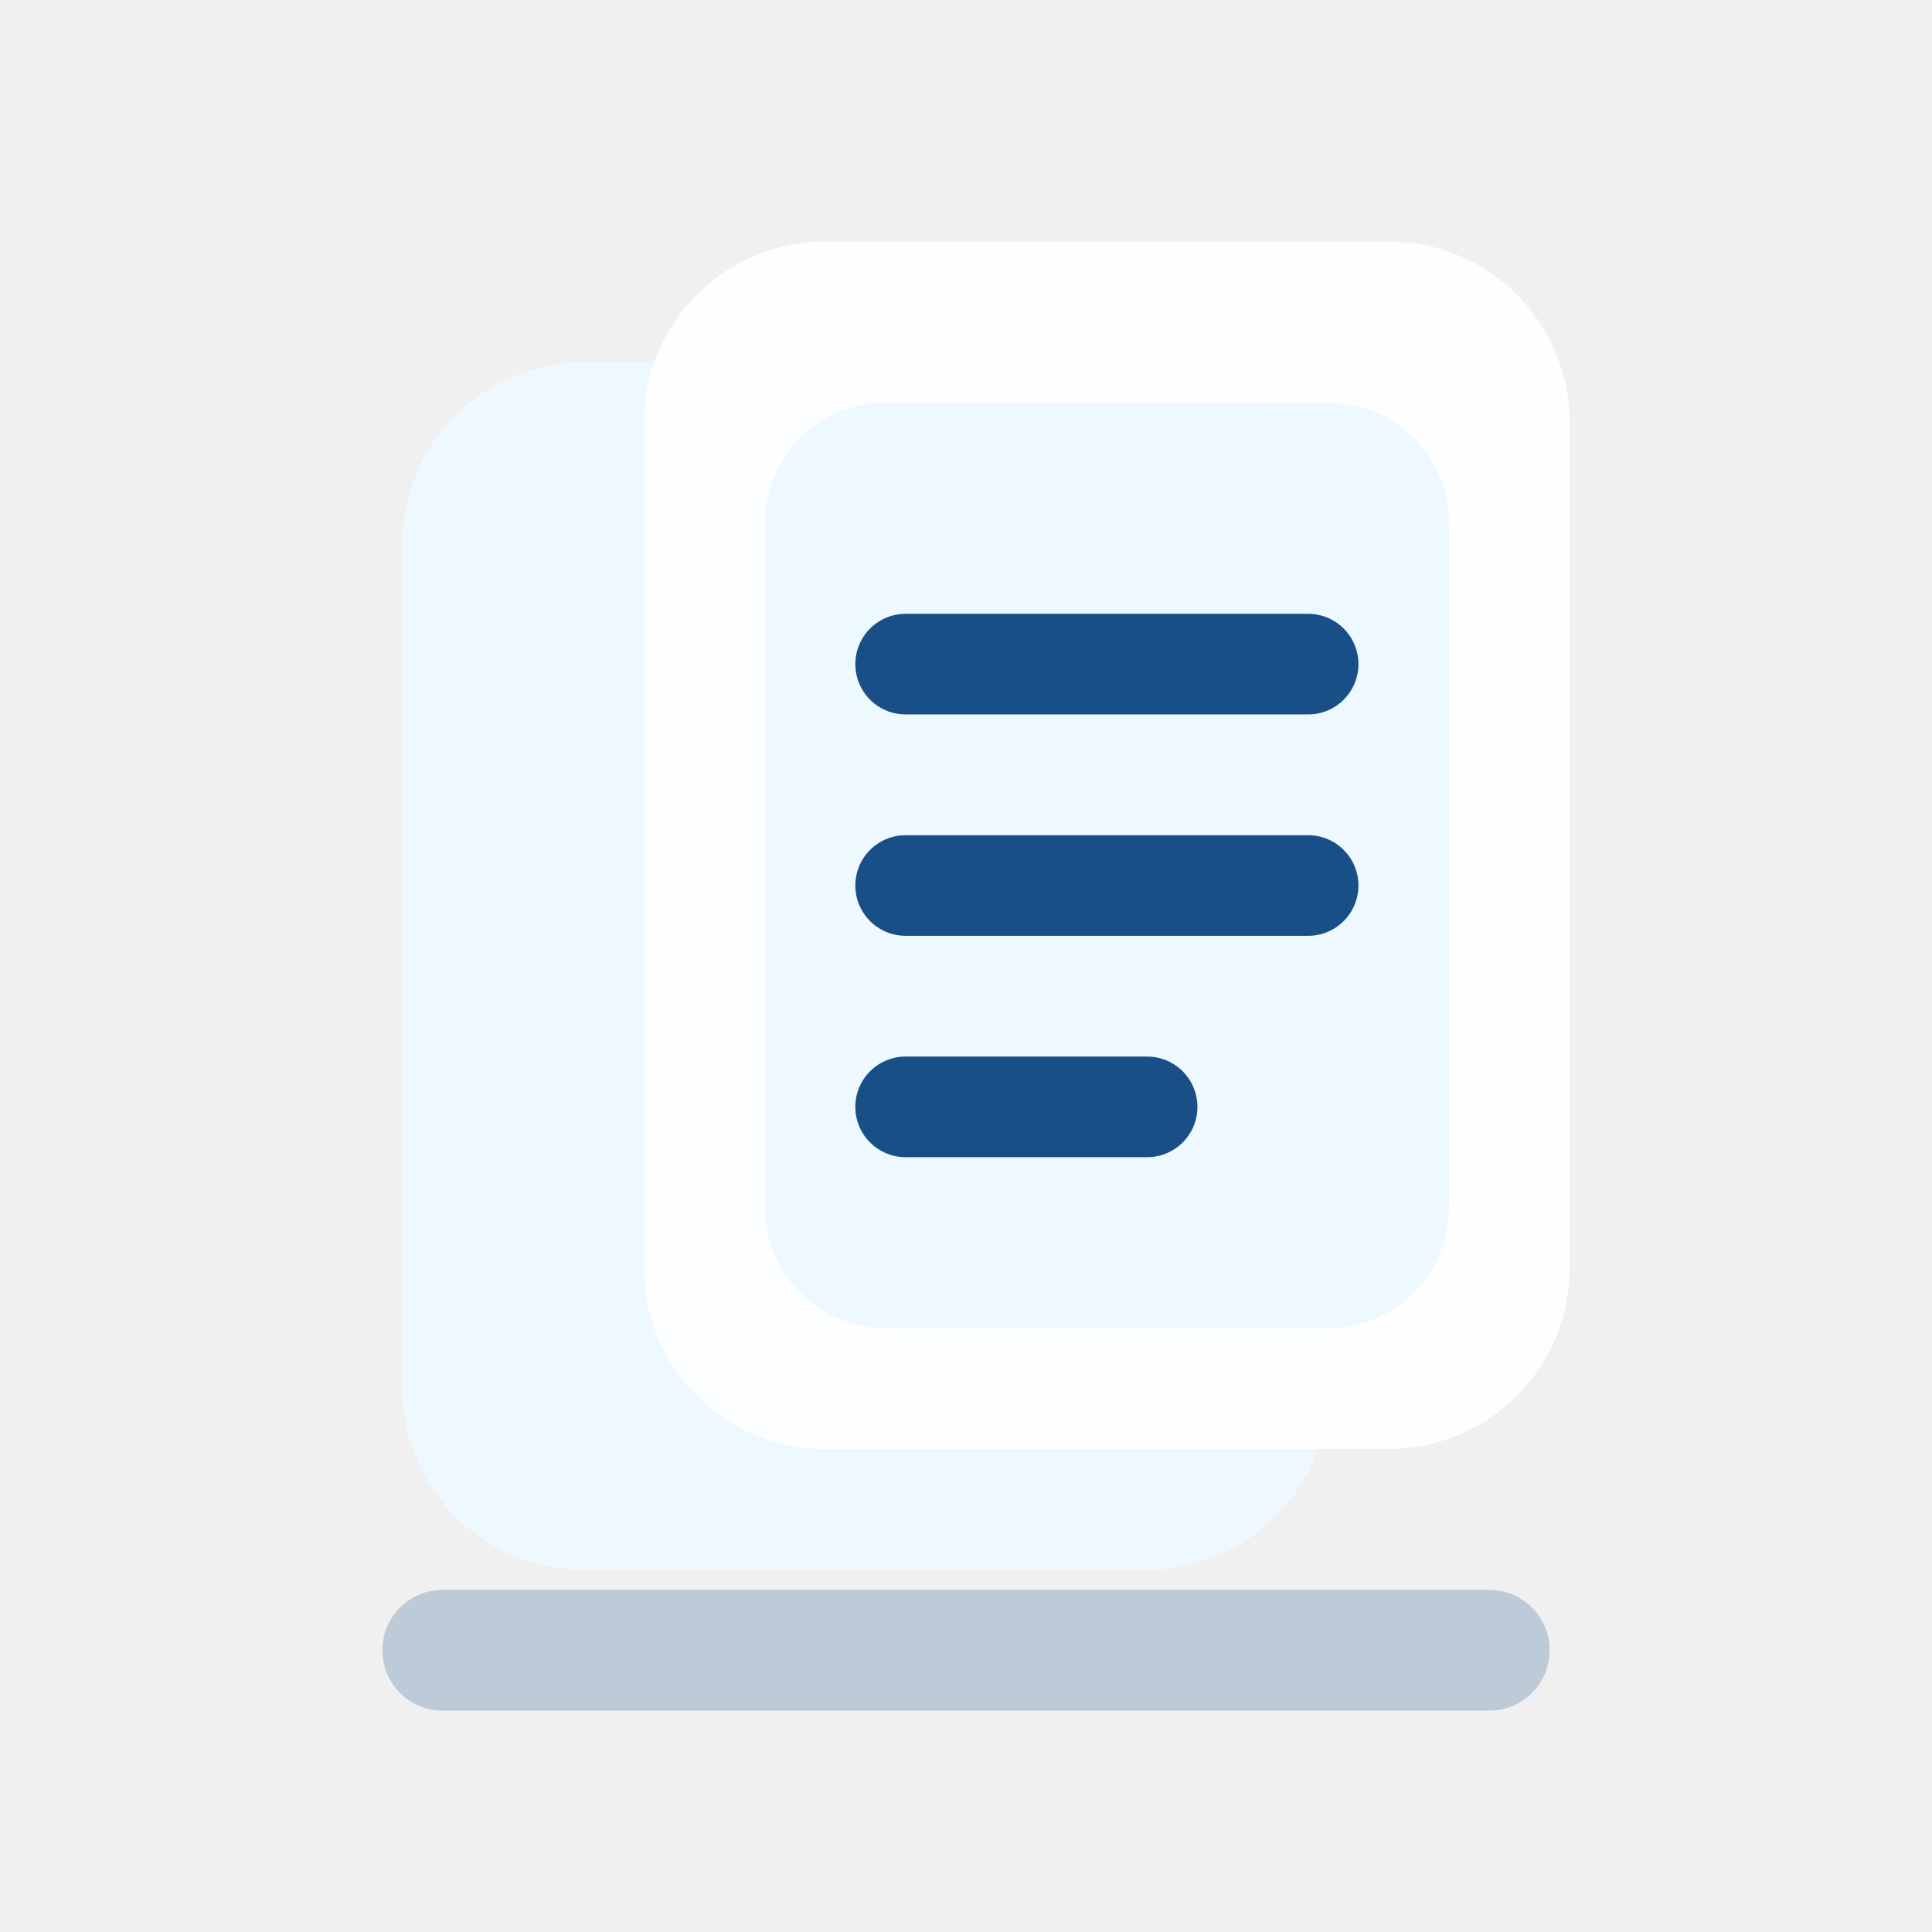
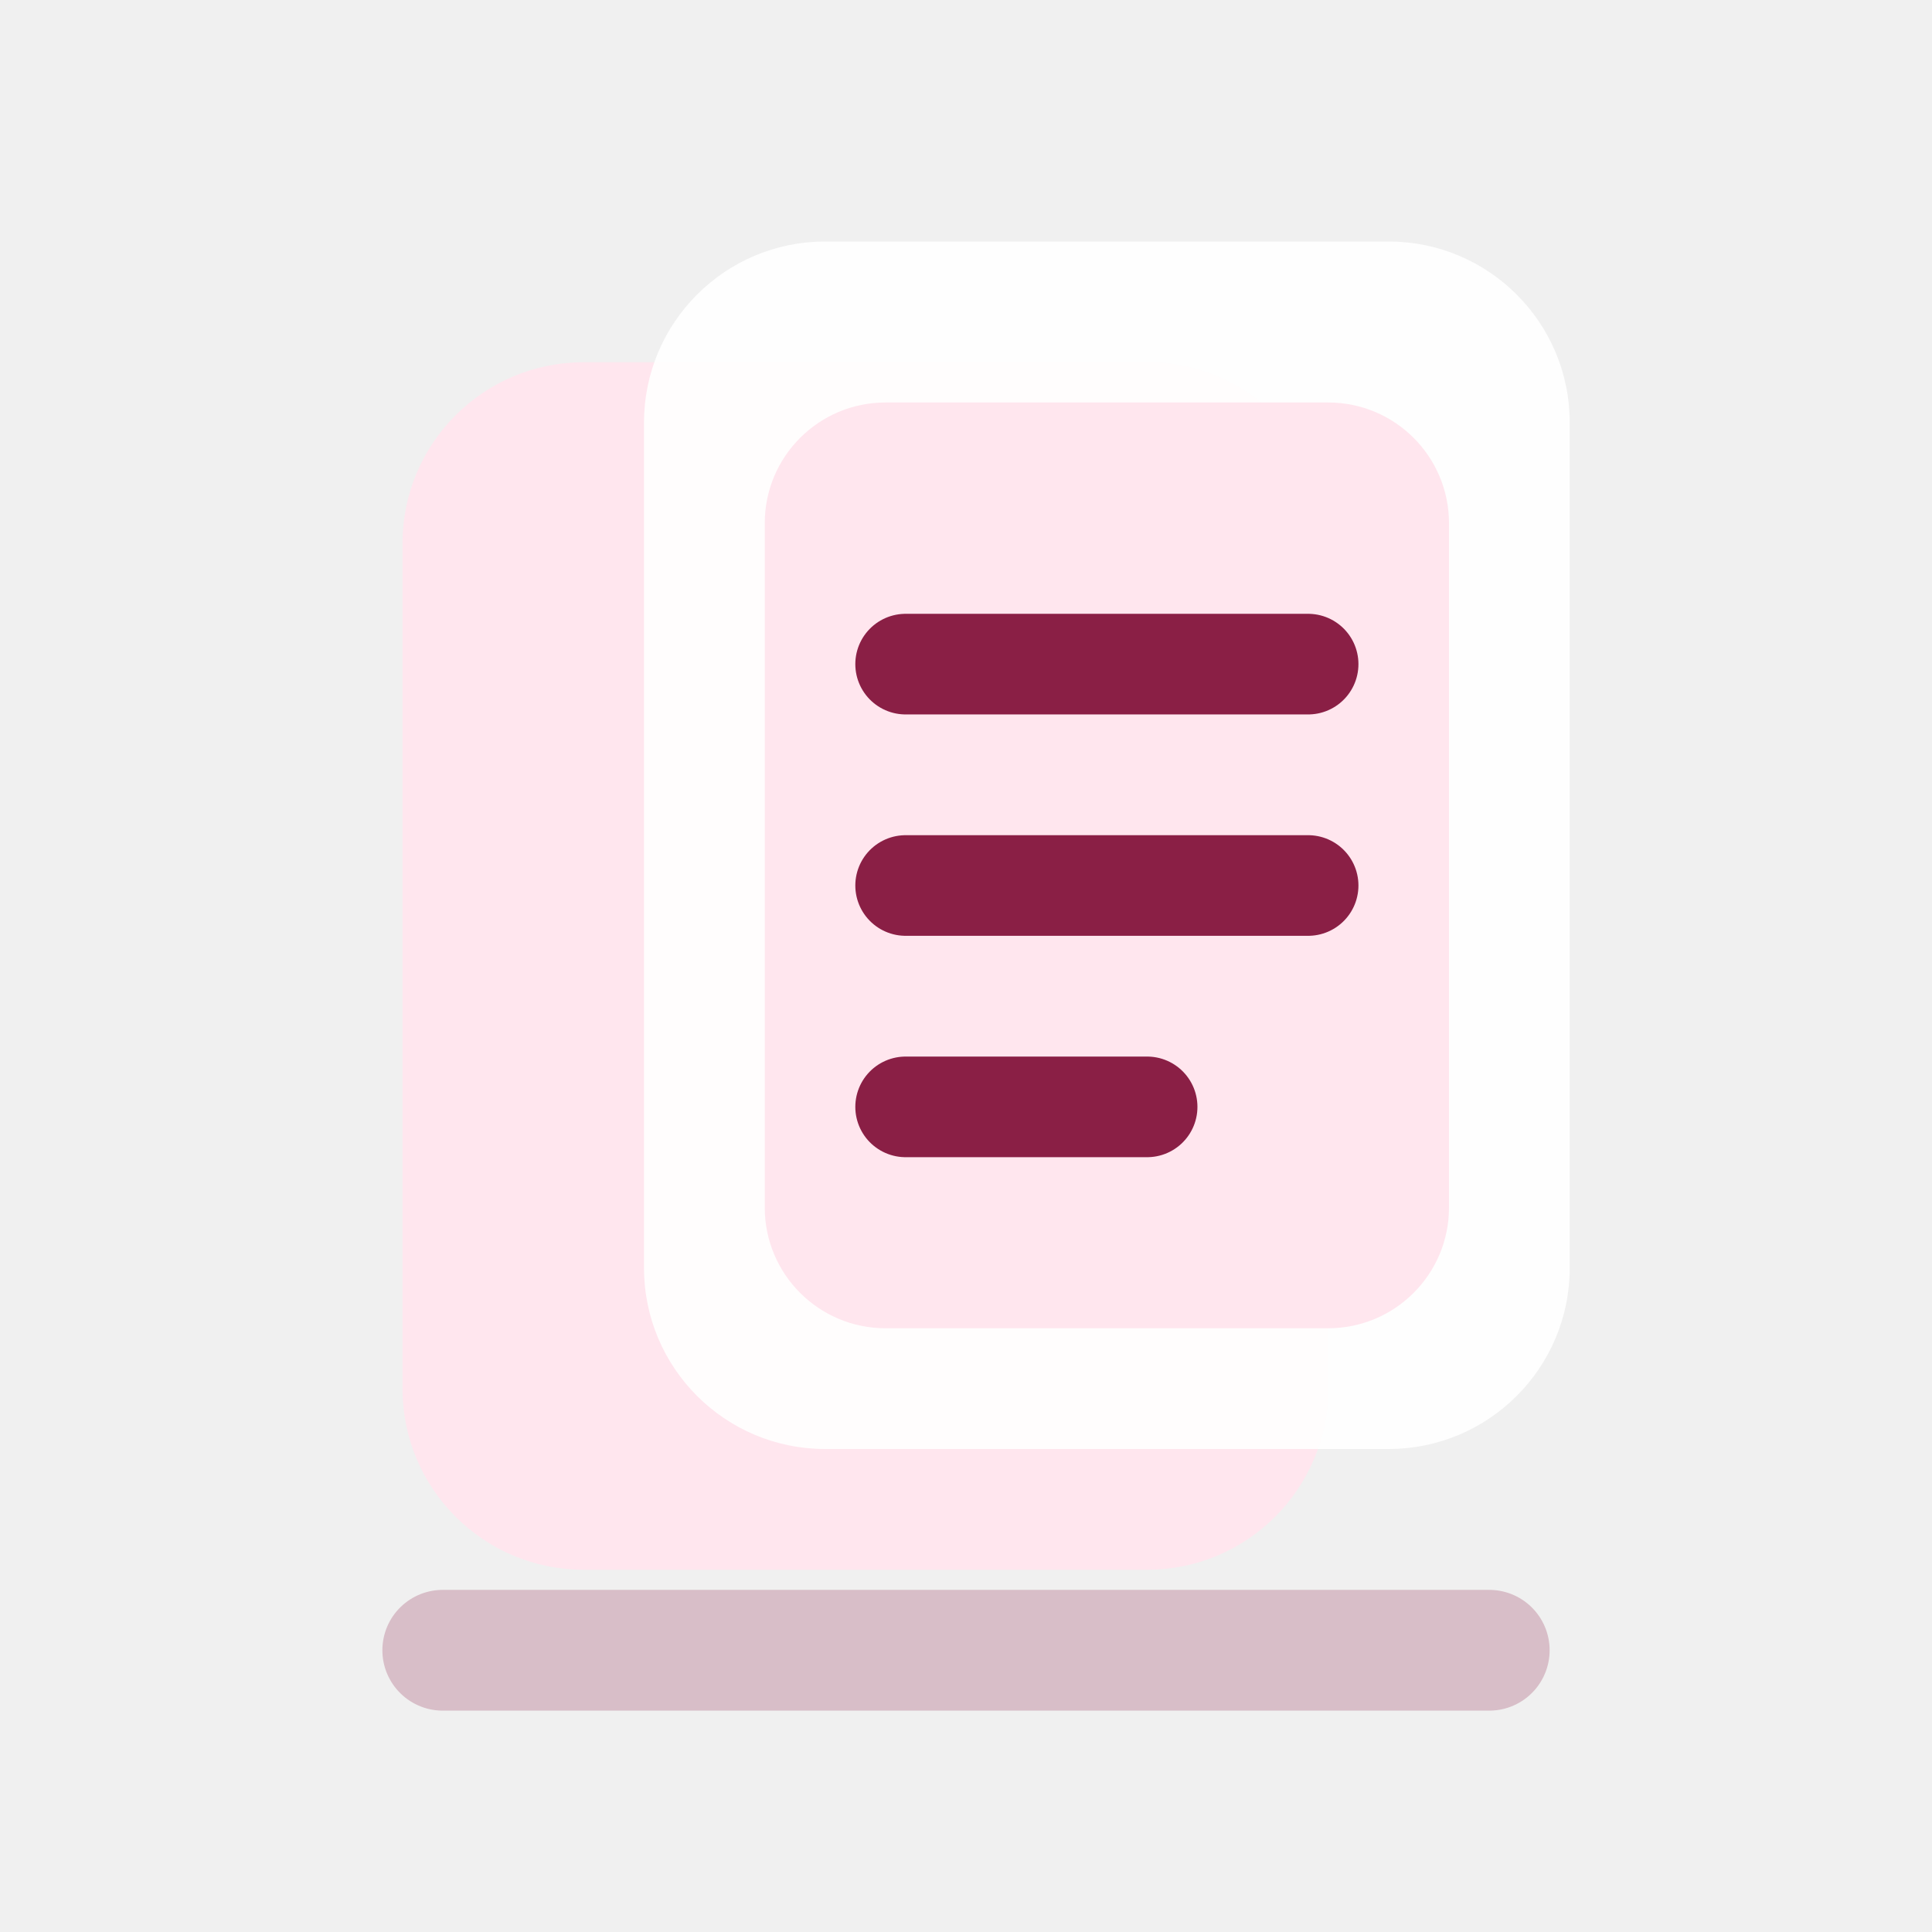
<svg xmlns="http://www.w3.org/2000/svg" viewBox="0 0 96 96">
  <defs>
    <linearGradient id="g" x1="16" y1="12" x2="80" y2="84">
-       <stop stop-color="#eef9ff" />
-       <stop offset=".52" stop-color="#8fd7ff" />
-       <stop offset="1" stop-color="#48aeea" />
+       <stop stop-color="#ffe6ee" />
+       <stop offset=".52" stop-color="#f56f92" />
+       <stop offset="1" stop-color="#df3f70" />
    </linearGradient>
  </defs>
  <rect x="20" y="18" width="46" height="60" rx="9" fill="url(#g)" />
  <rect x="32" y="12" width="46" height="60" rx="9" fill="#ffffff" opacity=".9" />
  <rect x="38" y="20" width="34" height="46" rx="6" fill="url(#g)" />
-   <path d="M45 33h20M45 44h20M45 55h12" stroke="#174f86" stroke-width="5" stroke-linecap="round" />
-   <path d="M22 82h52" stroke="#174f86" stroke-width="6" stroke-linecap="round" opacity=".24" />
+   <path d="M45 33h20M45 44h20M45 55h12" stroke="#8a1f45" stroke-width="5" stroke-linecap="round" />
+   <path d="M22 82h52" stroke="#8a1f45" stroke-width="6" stroke-linecap="round" opacity=".24" />
</svg>
